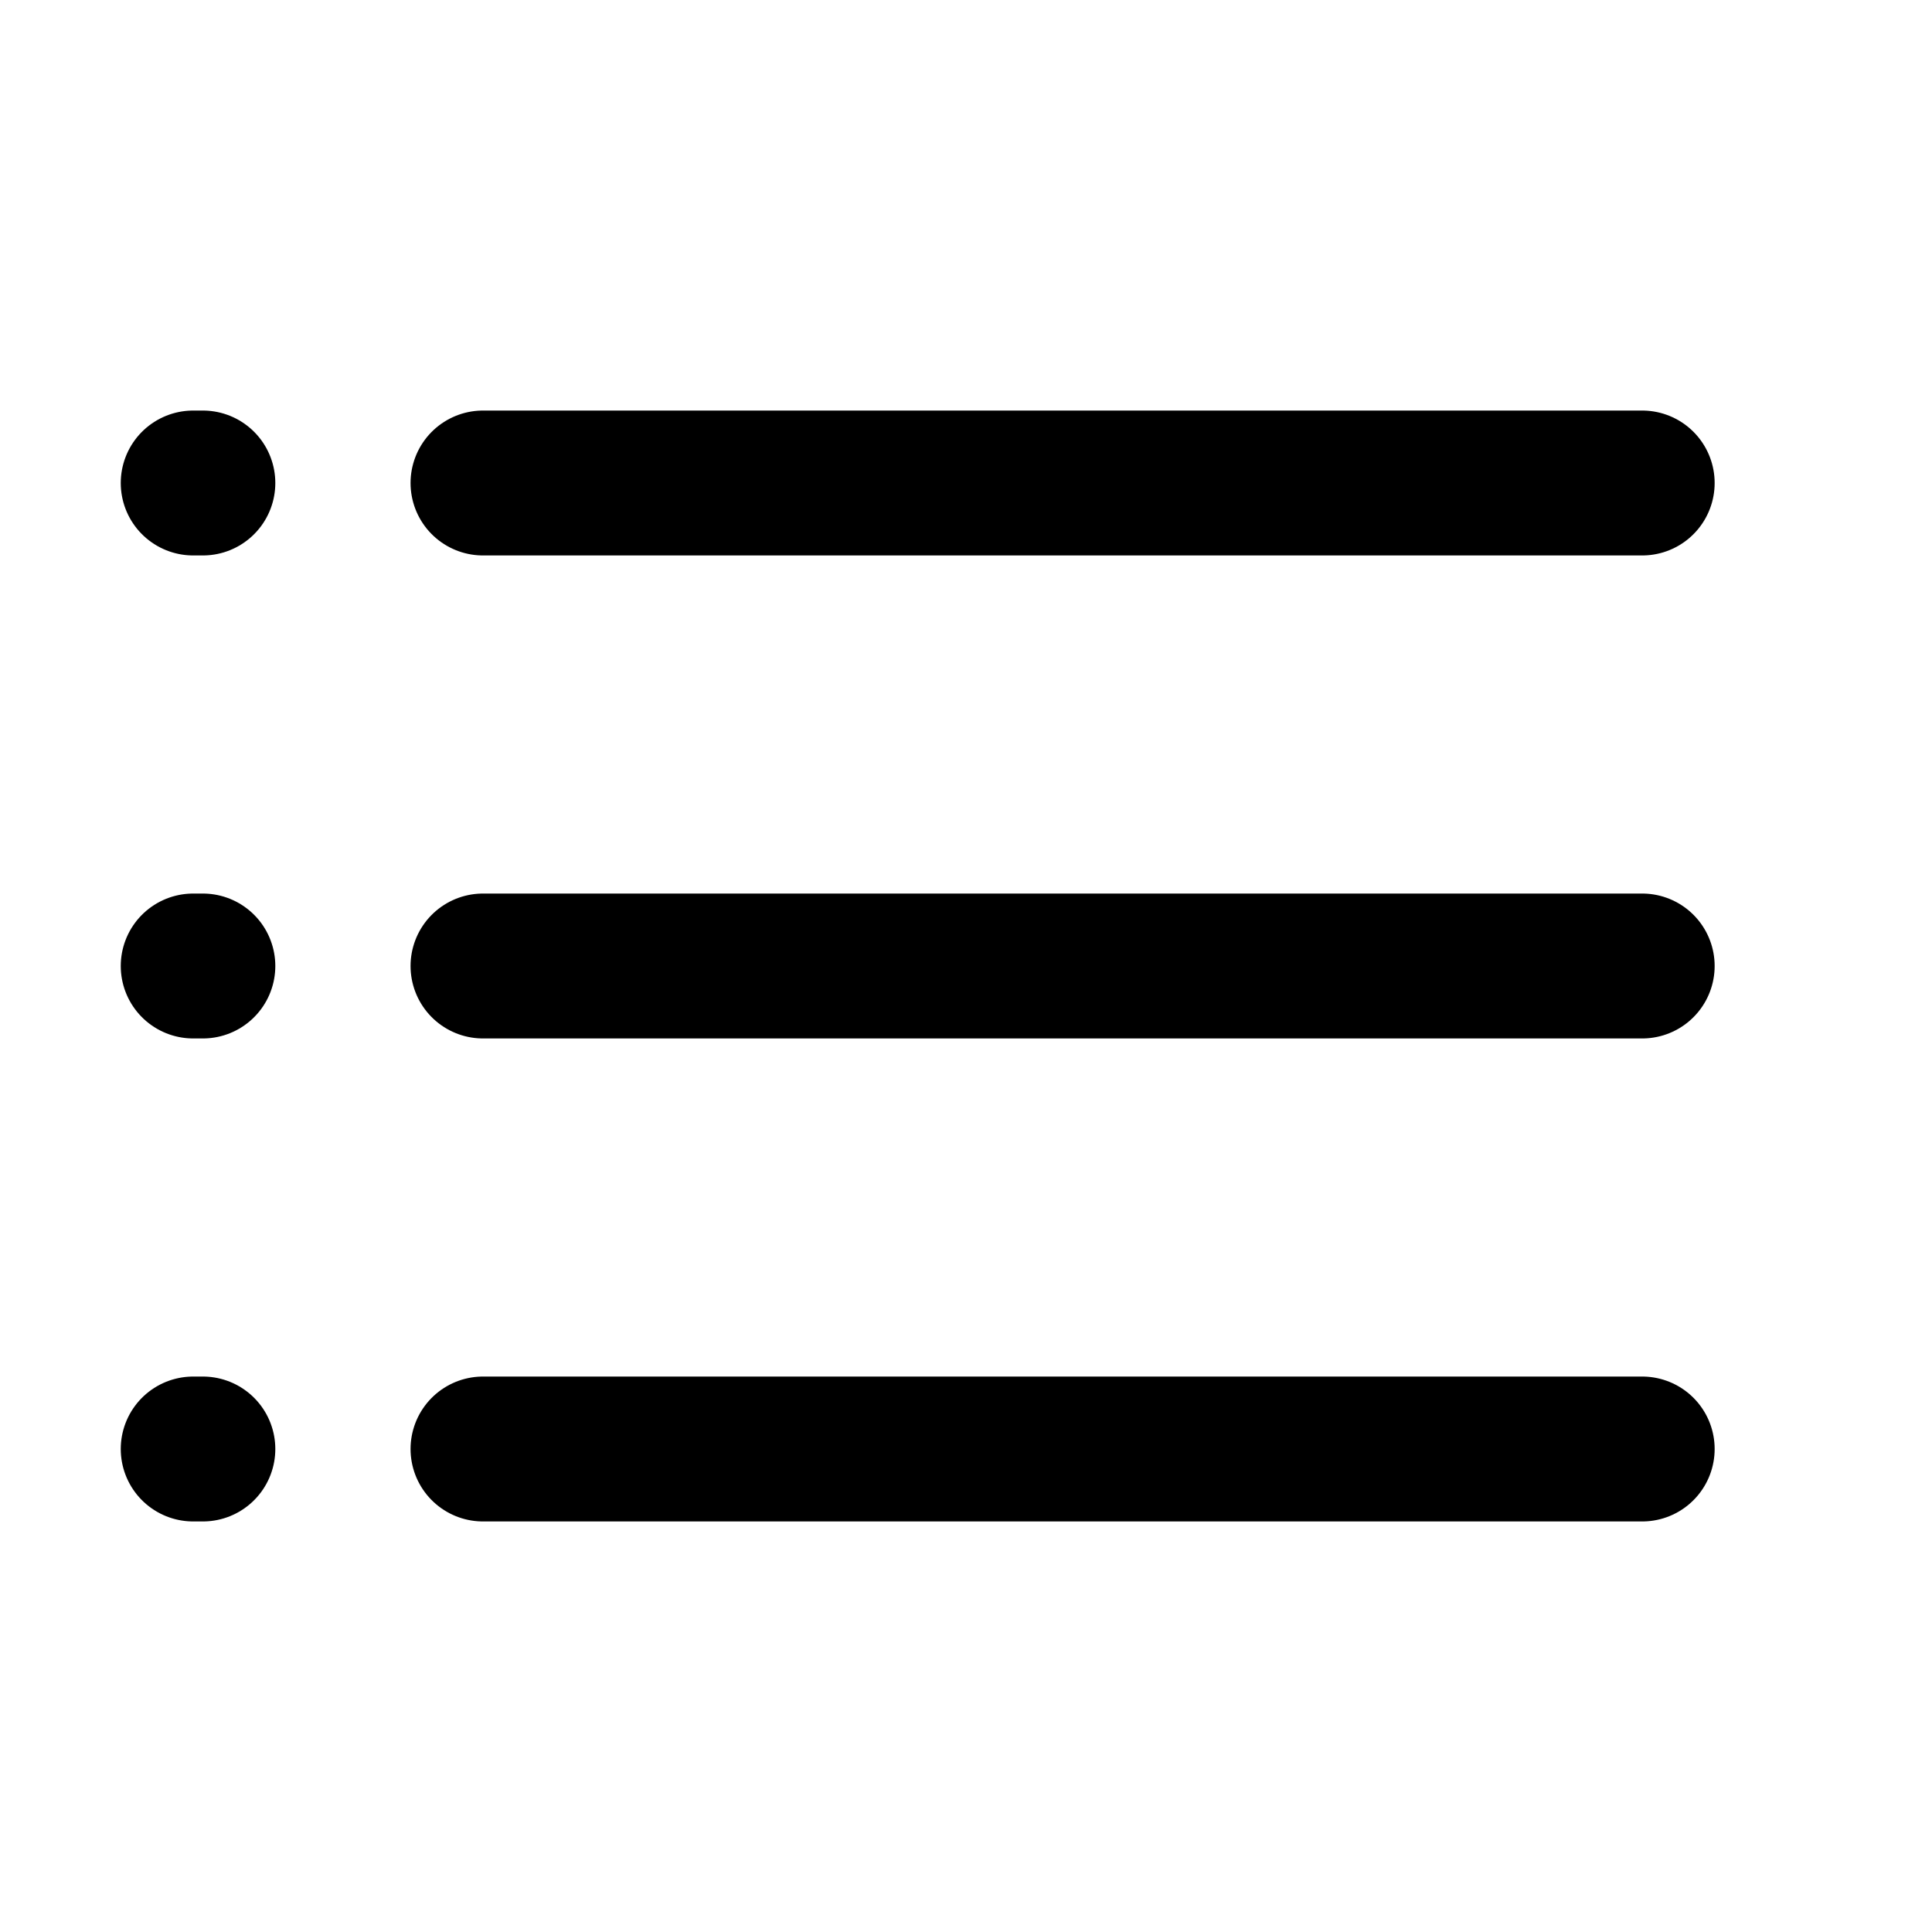
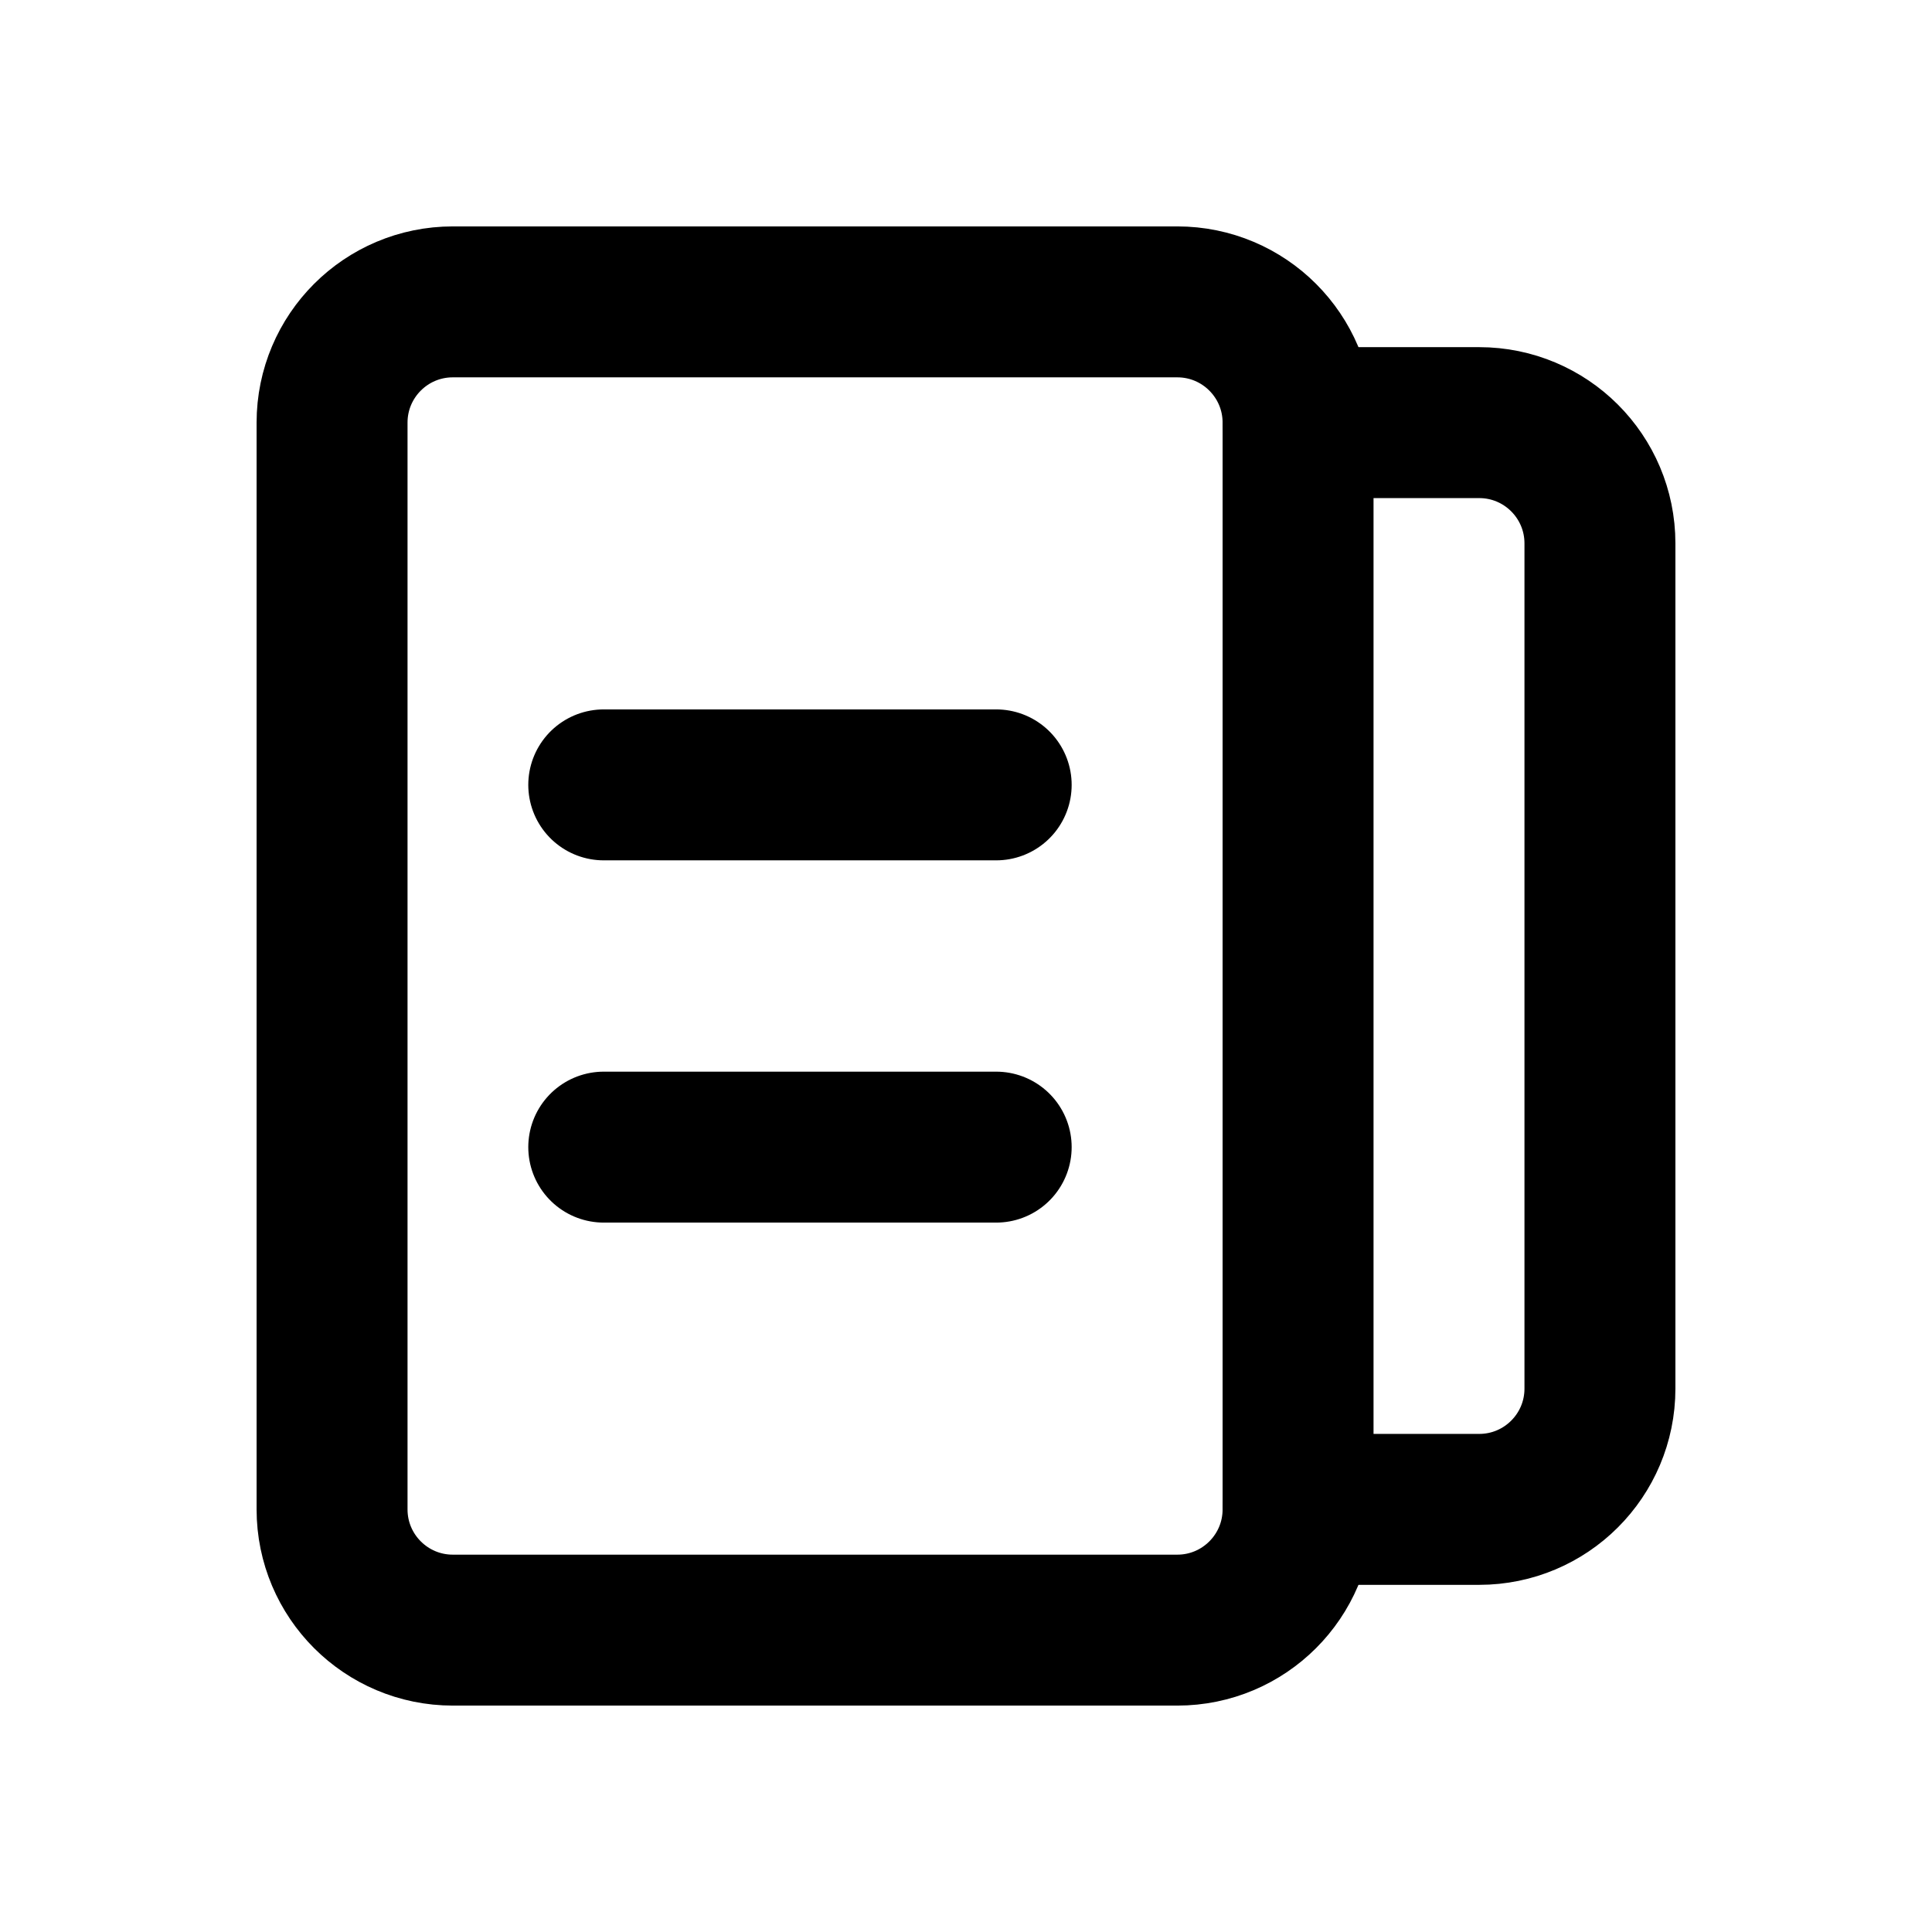
- <svg xmlns="http://www.w3.org/2000/svg" viewBox="0 0 20 20" fill="none" stroke="black" stroke-width="1.5" stroke-linecap="round" stroke-linejoin="round">
-   <path d="M5 5h12M5 10h12M5 15h12M2 5h.1M2 10h.1M2 15h.1" />
+ <svg xmlns="http://www.w3.org/2000/svg" viewBox="0 0 16 16" fill="none" stroke="black" stroke-width="1.25" stroke-linecap="round" stroke-linejoin="round">
+   <path d="M10.75 3.5h1.5a1 1 0 0 1 1 1v7a1 1 0 0 1-1 1h-1.5M5 6.5h3.25M5 9.5h3.25" />
+   <rect x="2.75" y="2.5" width="8" height="11" rx="1" />
</svg>
